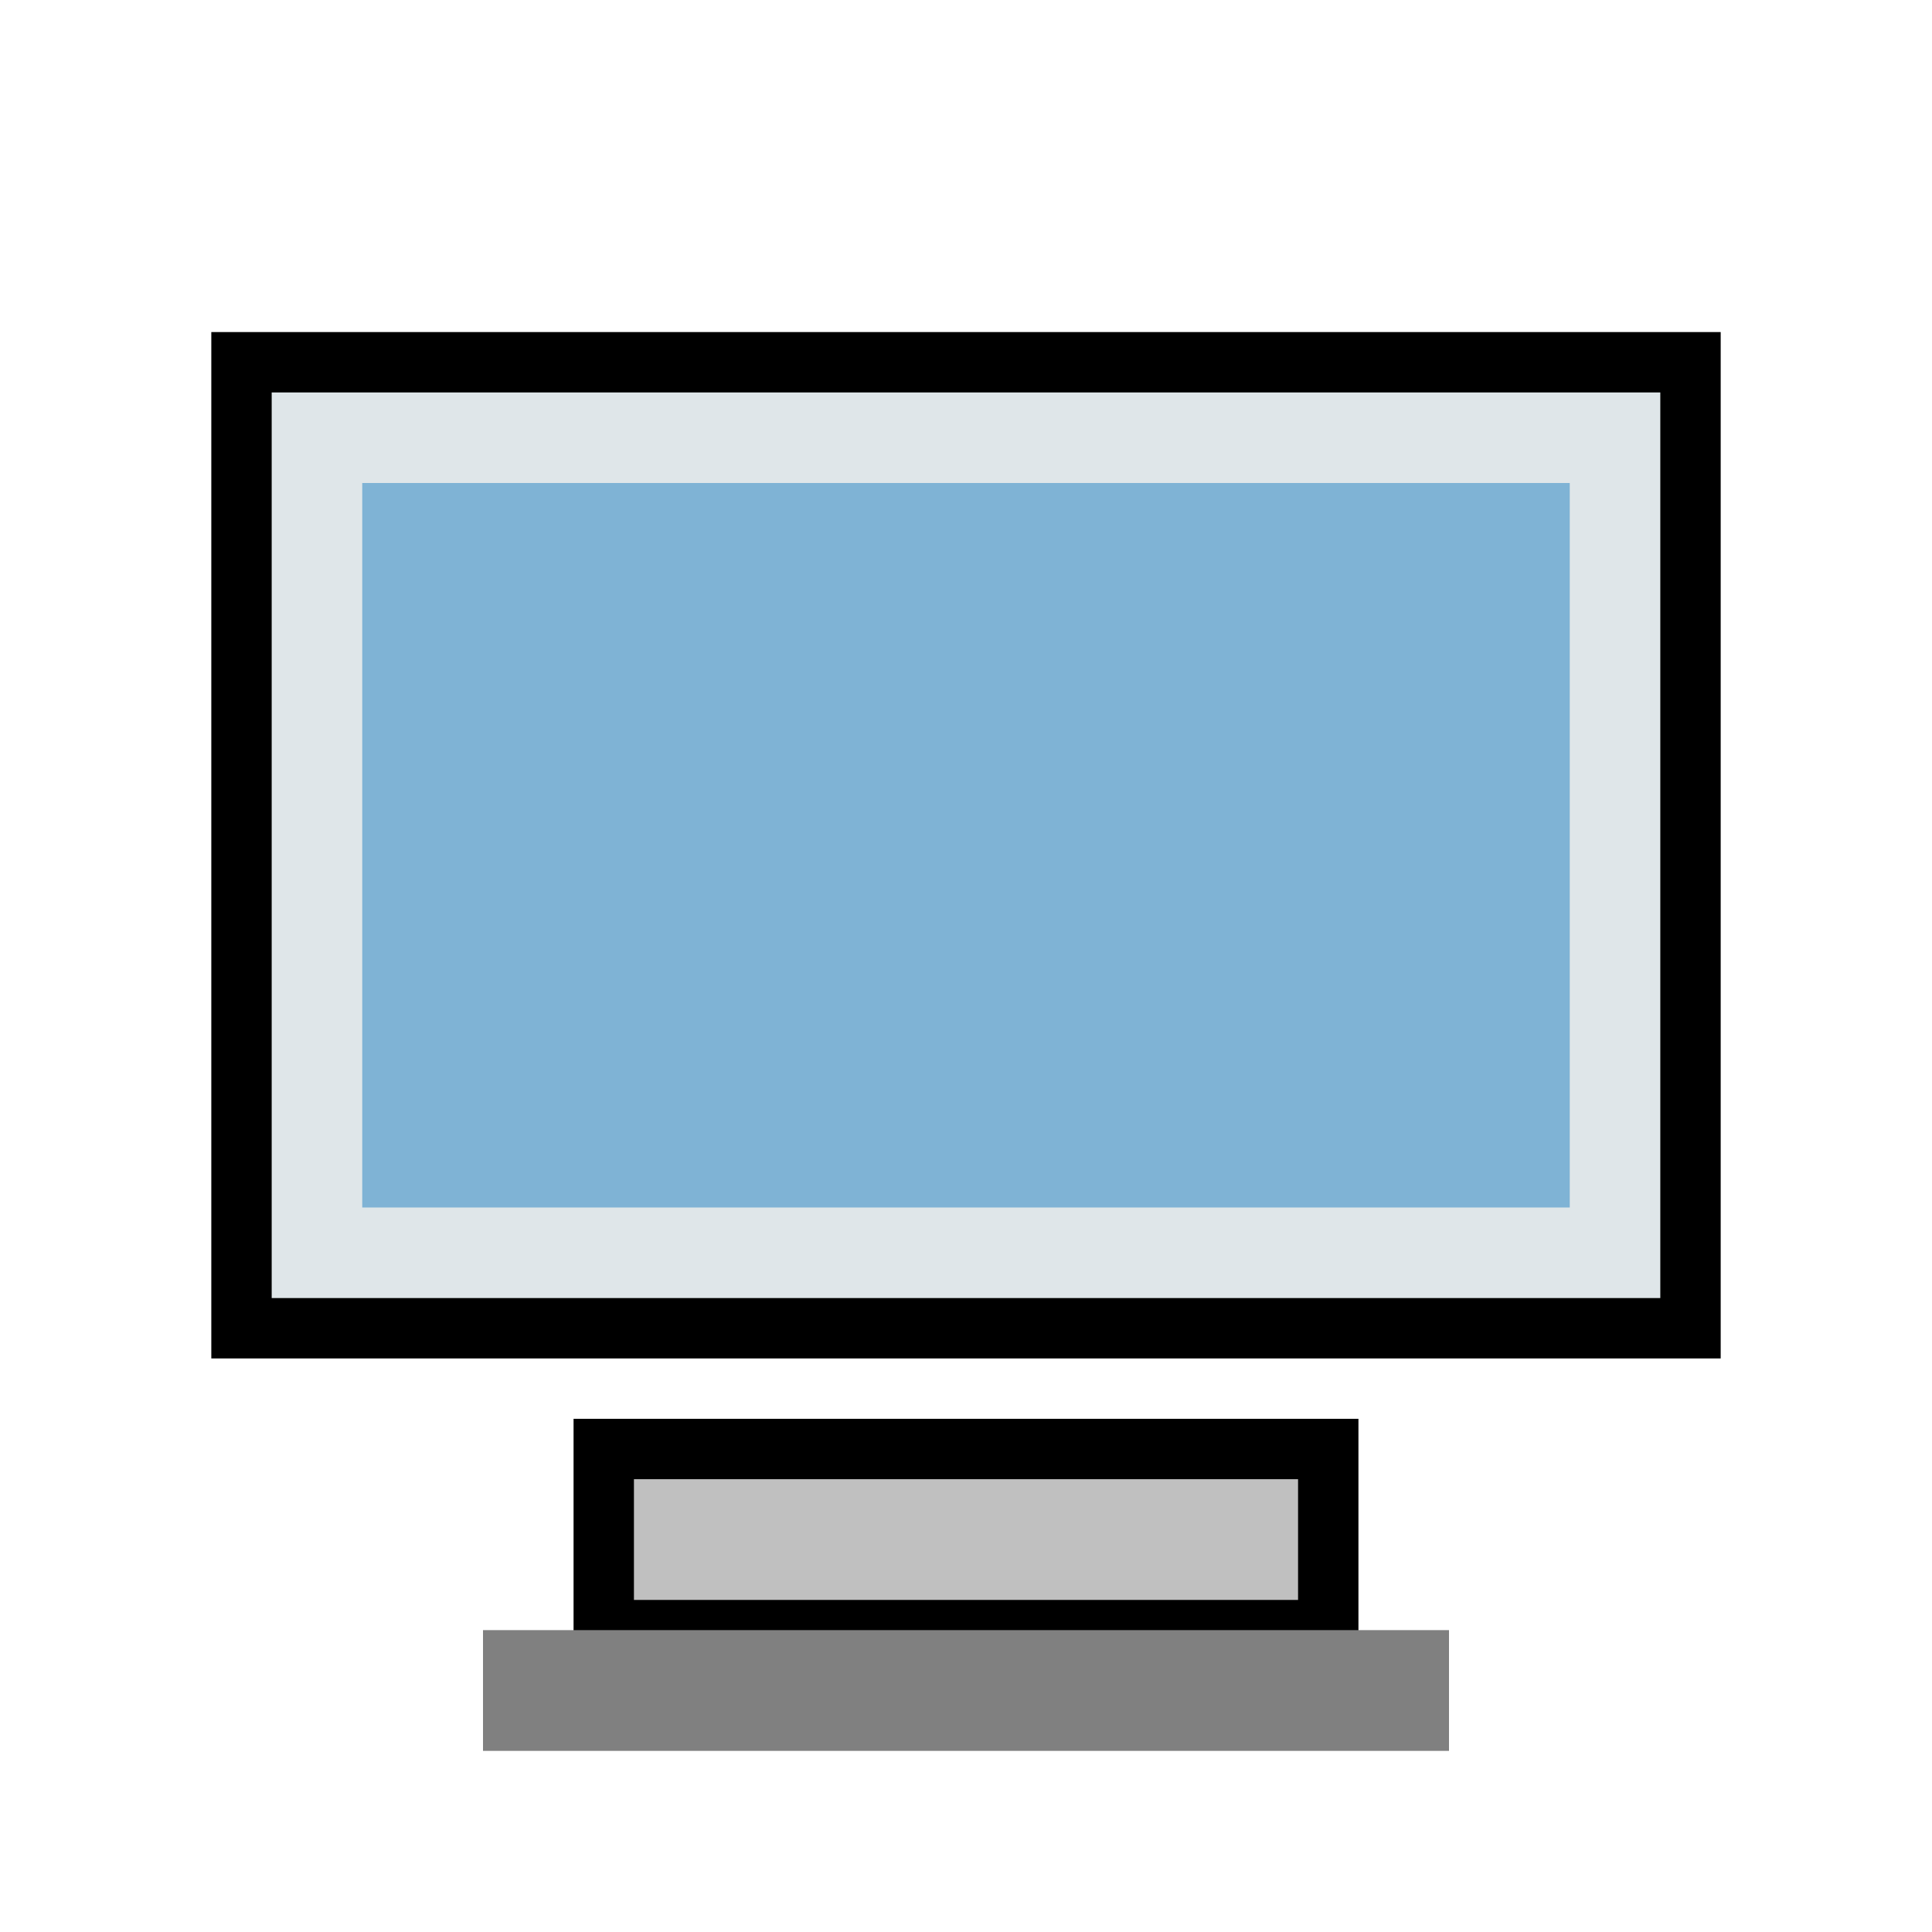
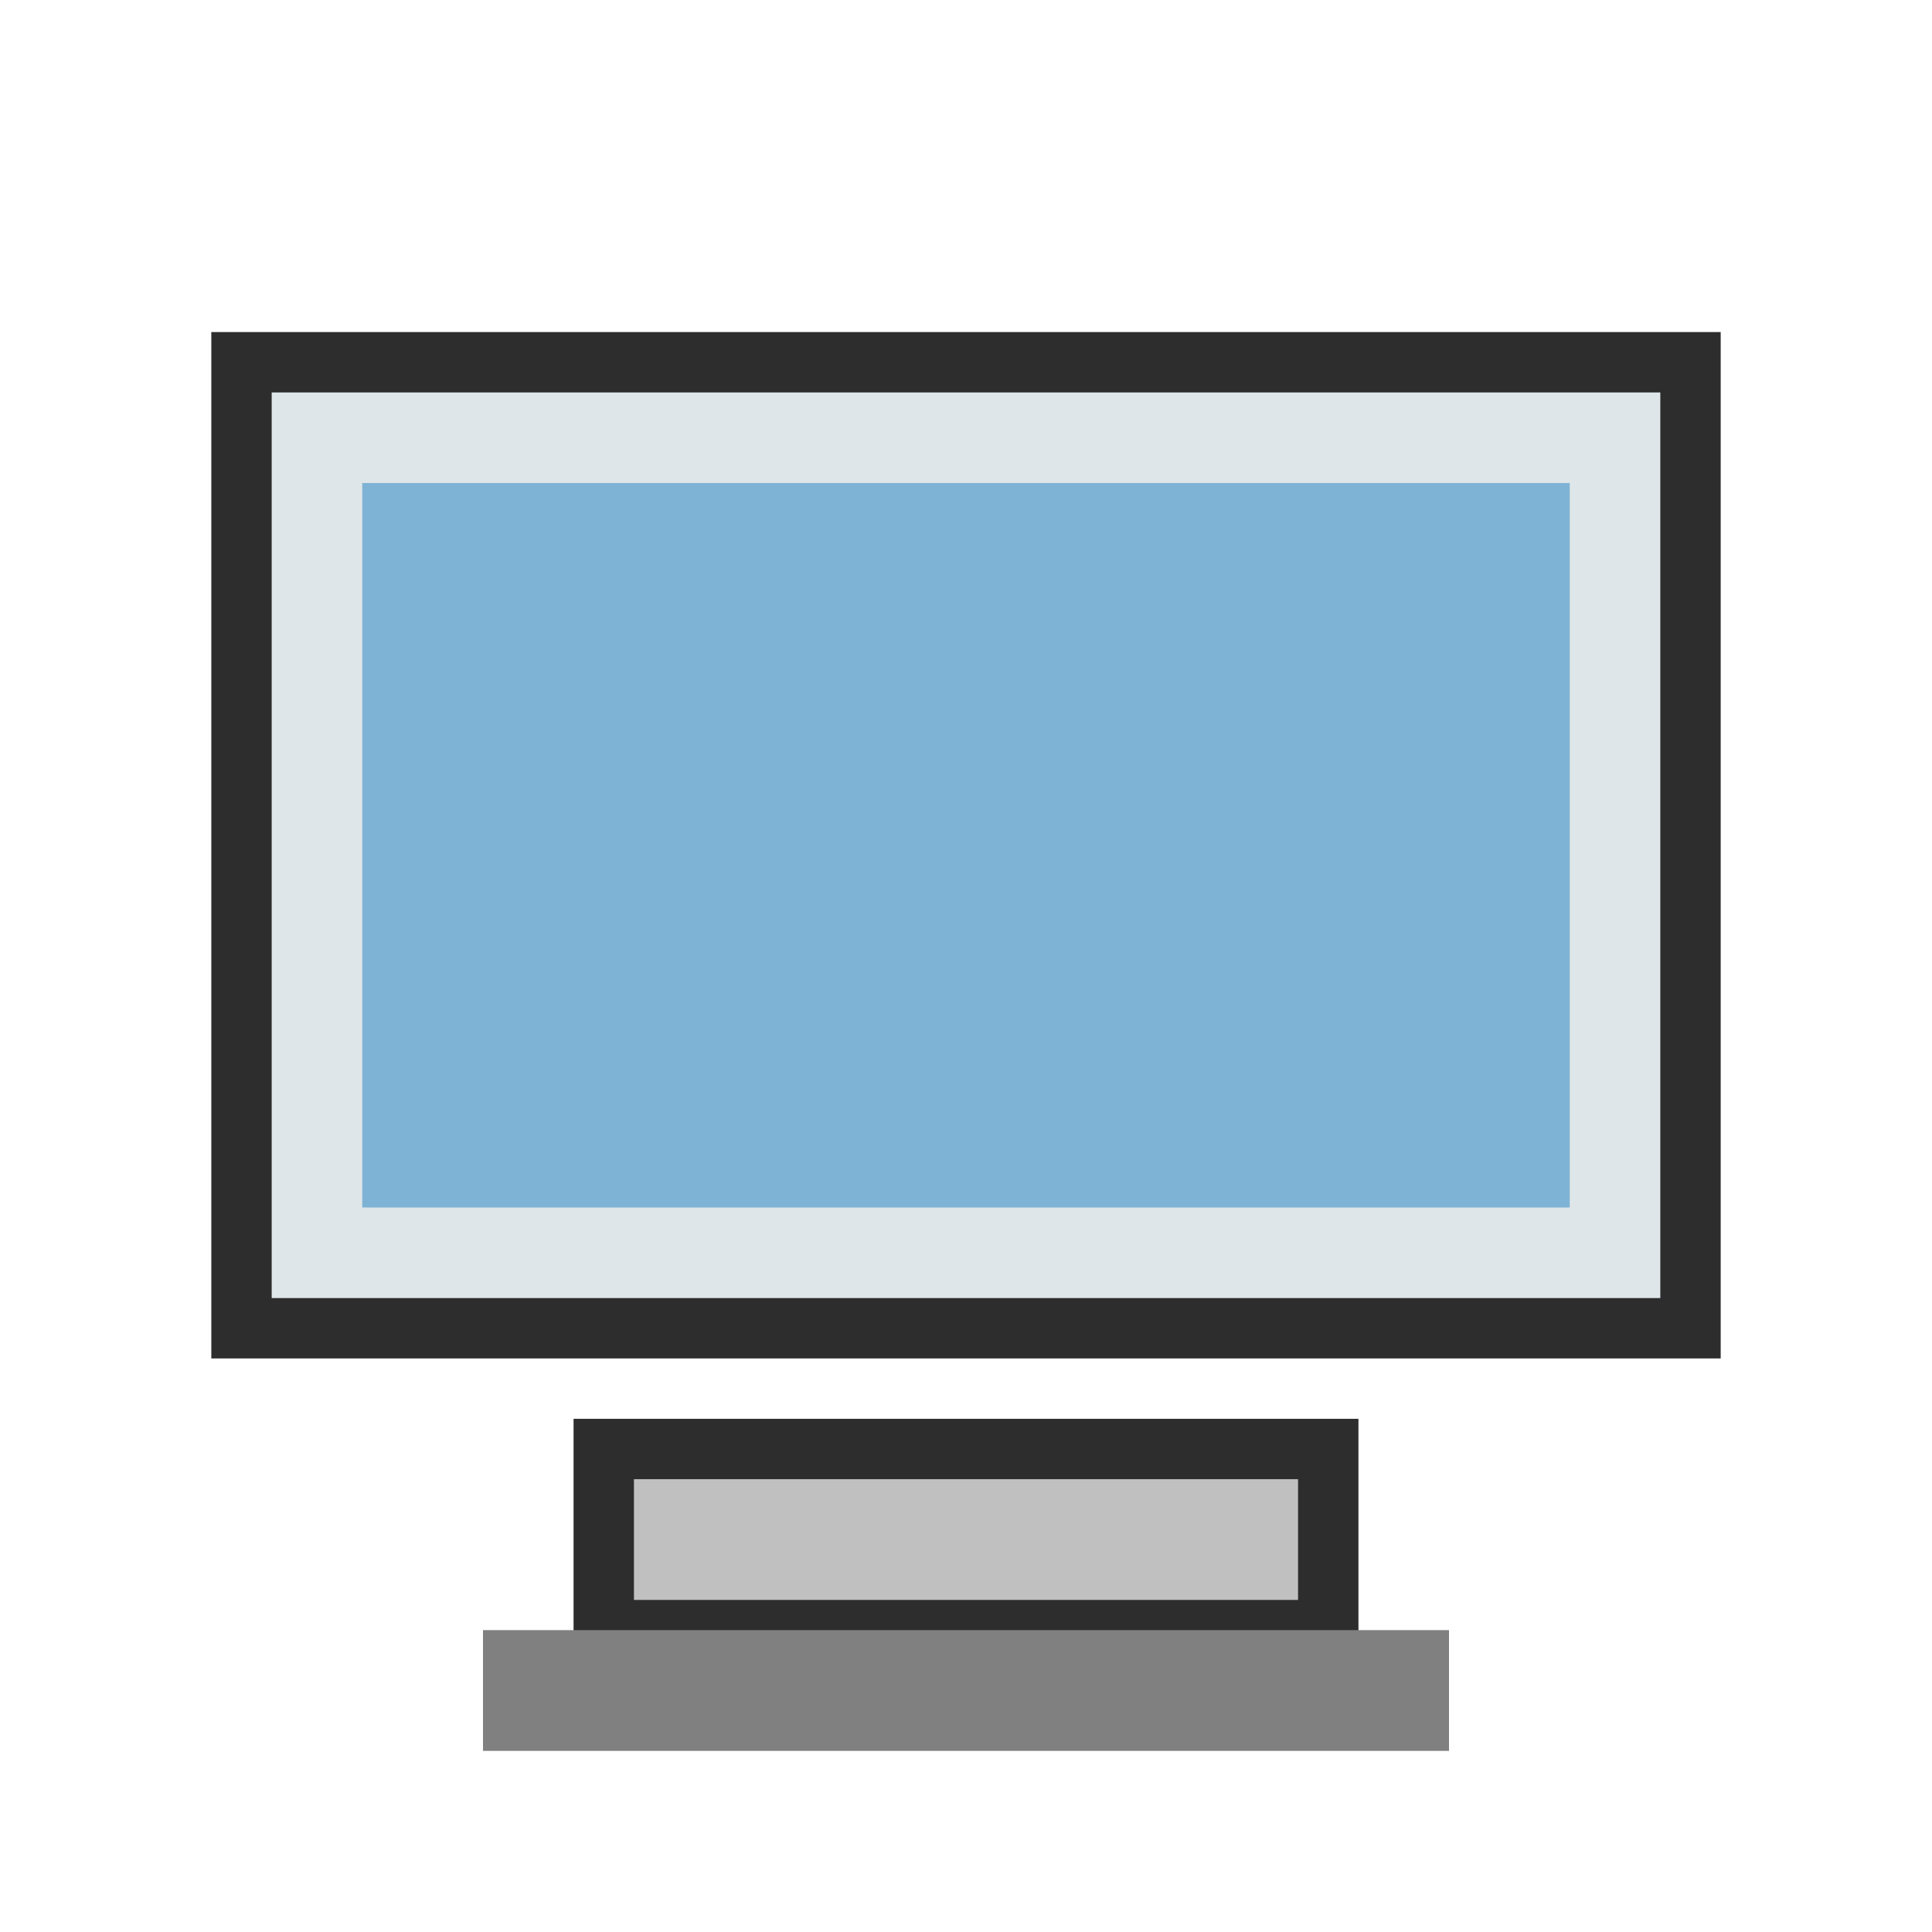
<svg xmlns="http://www.w3.org/2000/svg" viewBox="0 0 32 32" role="img" aria-label="Computer">
-   <rect x="4" y="6" width="24" height="16" fill="#dfe6e9" stroke="#000" stroke-width="1" />
+   <rect x="4" y="6" width="24" height="16" fill="#dfe6e9" stroke="#2d2d2d" stroke-width="1" />
  <rect x="6" y="8" width="20" height="12" fill="#7fb3d5" />
-   <rect x="10" y="24" width="12" height="3" fill="#c0c0c0" stroke="#000" stroke-width="1" />
+   <rect x="10" y="24" width="12" height="3" fill="#c0c0c0" stroke="#2d2d2d" stroke-width="1" />
  <rect x="8" y="27" width="16" height="2" fill="#808080" />
</svg>
